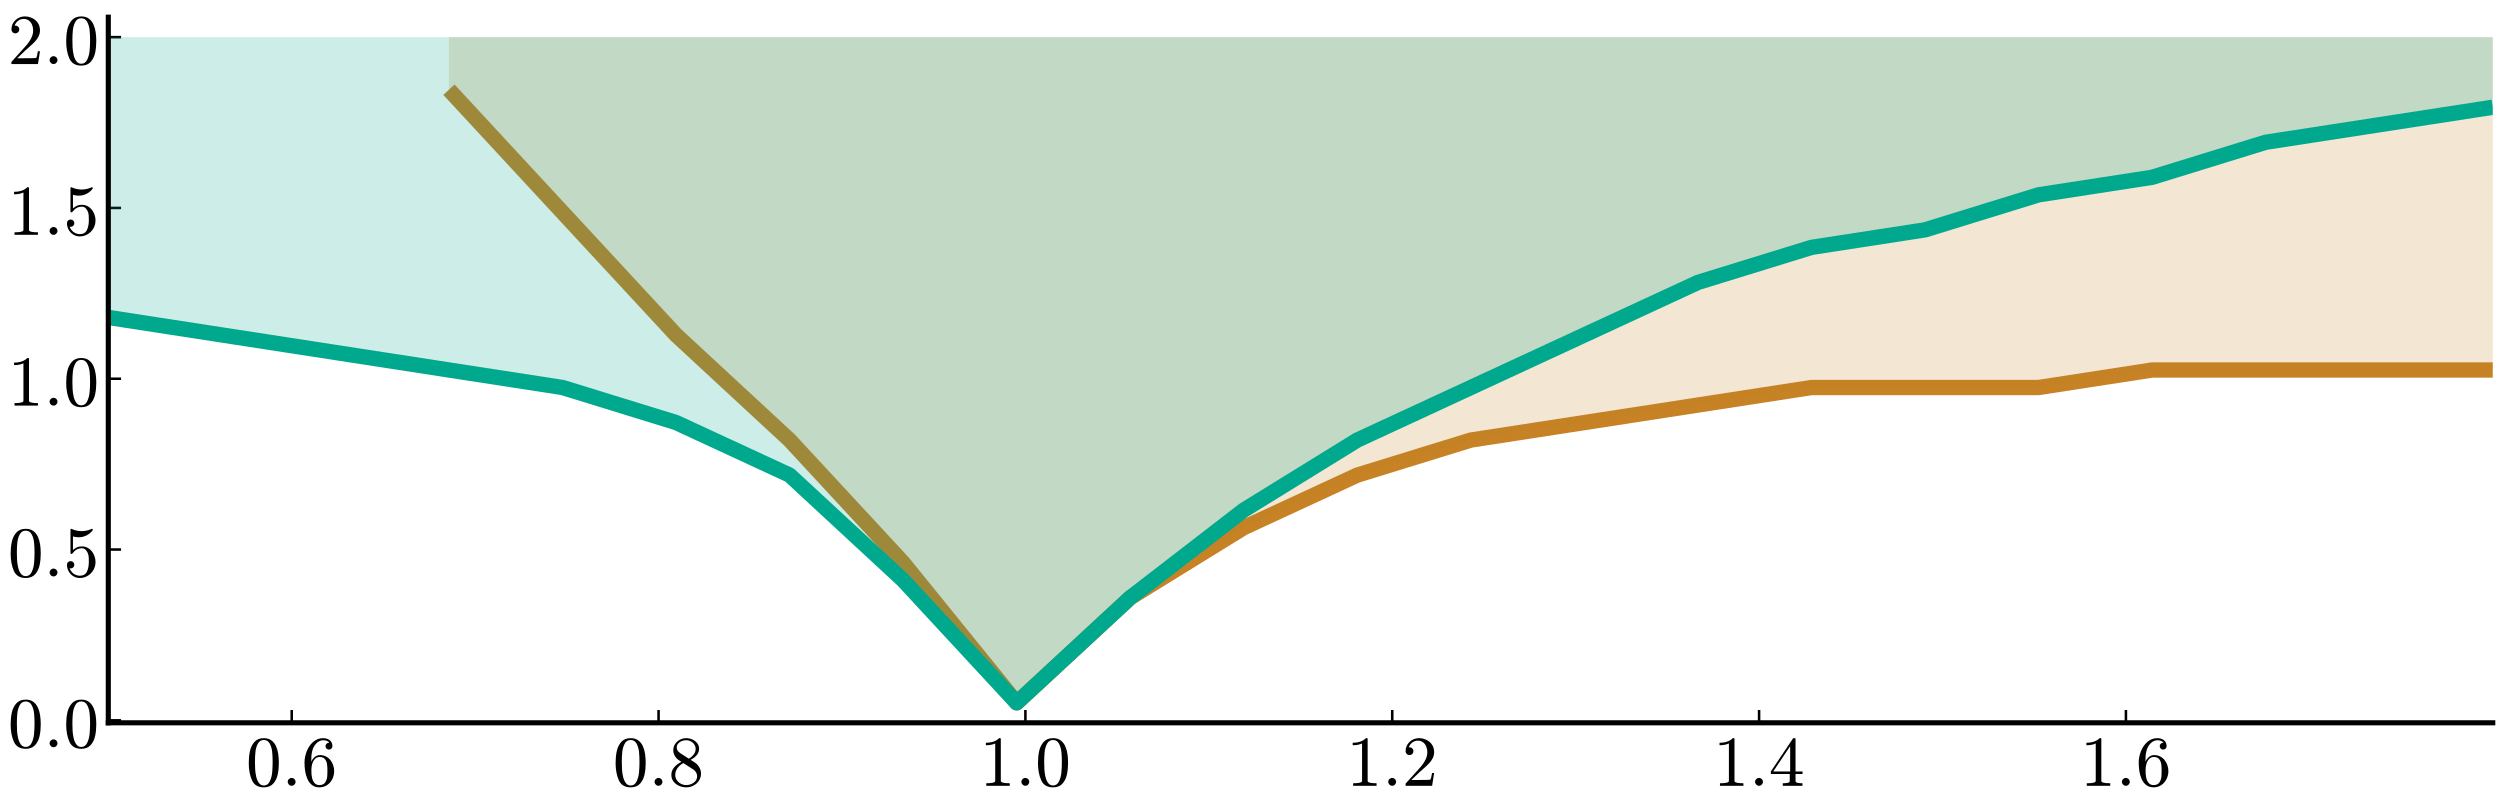
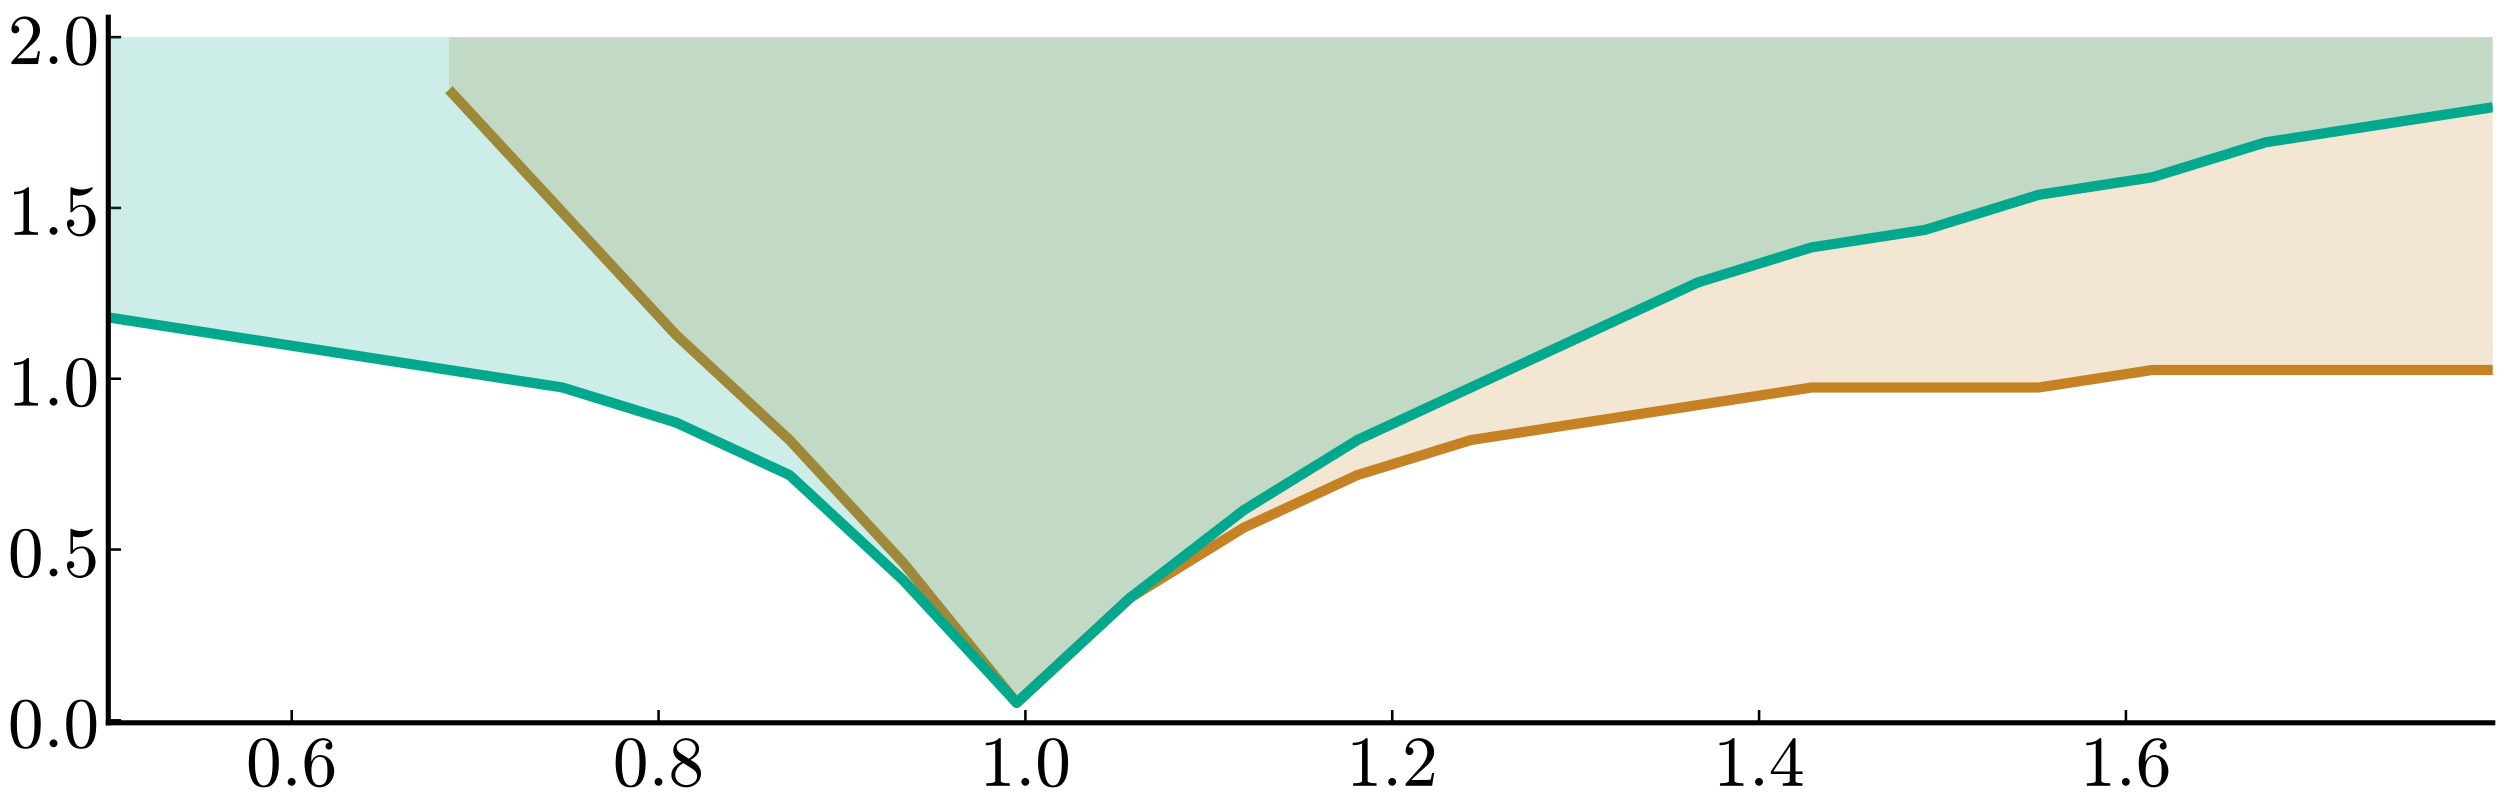
<svg xmlns="http://www.w3.org/2000/svg" xmlns:xlink="http://www.w3.org/1999/xlink" width="979.2pt" height="316.8pt" viewBox="0 0 979.2 316.8" version="1.1">
  <defs>
    <style type="text/css">*{stroke-linejoin: round; stroke-linecap: butt}</style>
  </defs>
  <g id="figure_1">
    <g id="patch_1">
      <path d="M 0 316.8  L 979.2 316.8  L 979.2 0  L 0 0  L 0 316.8  z " style="fill: none" />
    </g>
    <g id="axes_1">
      <g id="patch_2">
        <path d="M 42.419 283.105  L 976.365 283.105  L 976.365 6.731  L 42.419 6.731  L 42.419 283.105  z " style="fill: none" />
      </g>
      <g id="line2d_1">
-         <path d="M 175.84 35.137  L 220.314 83.166  L 264.787 131.195  L 309.261 172.363  L 353.734 220.393  L 398.208 275.283  L 442.682 234.115  L 487.155 206.67  L 531.629 186.086  L 576.103 172.363  L 620.576 165.502  L 665.05 158.641  L 709.524 151.779  L 753.997 151.779  L 798.471 151.779  L 842.944 144.918  L 887.418 144.918  L 931.892 144.918  L 976.365 144.918  " clip-path="url(#p7a36b92531)" style="fill: none; stroke: #c68225; stroke-width: 6" />
+         <path d="M 175.84 35.137  L 220.314 83.166  L 264.787 131.195  L 309.261 172.363  L 353.734 220.393  L 398.208 275.283  L 442.682 234.115  L 487.155 206.67  L 531.629 186.086  L 576.103 172.363  L 620.576 165.502  L 665.05 158.641  L 709.524 151.779  L 753.997 151.779  L 798.471 151.779  L 842.944 144.918  L 887.418 144.918  L 931.892 144.918  L 976.365 144.918  " clip-path="url(#pcc370e250a)" style="fill: none; stroke: #c68225; stroke-width: 4" />
      </g>
      <g id="PolyCollection_1">
        <defs>
-           <path id="meef8d39753" d="M 175.84 -281.663  L 175.84 -302.247  L 220.314 -302.247  L 264.787 -302.247  L 309.261 -302.247  L 353.734 -302.247  L 398.208 -302.247  L 442.682 -302.247  L 487.155 -302.247  L 531.629 -302.247  L 576.103 -302.247  L 620.576 -302.247  L 665.05 -302.247  L 709.524 -302.247  L 753.997 -302.247  L 798.471 -302.247  L 842.944 -302.247  L 887.418 -302.247  L 931.892 -302.247  L 976.365 -302.247  L 976.365 -171.882  L 976.365 -171.882  L 931.892 -171.882  L 887.418 -171.882  L 842.944 -171.882  L 798.471 -165.021  L 753.997 -165.021  L 709.524 -165.021  L 665.05 -158.159  L 620.576 -151.298  L 576.103 -144.437  L 531.629 -130.714  L 487.155 -110.13  L 442.682 -82.685  L 398.208 -41.517  L 353.734 -96.407  L 309.261 -144.437  L 264.787 -185.605  L 220.314 -233.634  L 175.84 -281.663  z " />
+           <path id="m7cc3fa989d" d="M 175.84 -281.663  L 175.84 -302.247  L 220.314 -302.247  L 264.787 -302.247  L 309.261 -302.247  L 353.734 -302.247  L 398.208 -302.247  L 442.682 -302.247  L 487.155 -302.247  L 531.629 -302.247  L 576.103 -302.247  L 620.576 -302.247  L 665.05 -302.247  L 709.524 -302.247  L 753.997 -302.247  L 798.471 -302.247  L 842.944 -302.247  L 887.418 -302.247  L 931.892 -302.247  L 976.365 -302.247  L 976.365 -171.882  L 976.365 -171.882  L 931.892 -171.882  L 887.418 -171.882  L 842.944 -171.882  L 798.471 -165.021  L 753.997 -165.021  L 709.524 -165.021  L 665.05 -158.159  L 620.576 -151.298  L 576.103 -144.437  L 531.629 -130.714  L 487.155 -110.13  L 442.682 -82.685  L 398.208 -41.517  L 353.734 -96.407  L 309.261 -144.437  L 264.787 -185.605  L 220.314 -233.634  L 175.84 -281.663  z " />
        </defs>
-         <g clip-path="url(#p7a36b92531)">
-           <use xlink:href="#meef8d39753" x="0" y="316.8" style="fill: #c68225; fill-opacity: 0.2" />
+         <g clip-path="url(#pcc370e250a)">
+           <use xlink:href="#m7cc3fa989d" x="0" y="316.8" style="fill: #c68225; fill-opacity: 0.2" />
        </g>
      </g>
      <g id="matplotlib.axis_1">
        <g id="xtick_1">
          <g id="line2d_2">
            <defs>
-               <path id="m73f814fd4e" d="M 0 0  L 0 -5  " style="stroke: #000000" />
+               <path id="m24bf699621" d="M 0 0  L 0 -5  " style="stroke: #000000" />
            </defs>
            <g>
-               <use xlink:href="#m73f814fd4e" x="114.261" y="283.105" style="stroke: #000000" />
+               <use xlink:href="#m24bf699621" x="114.261" y="283.105" style="stroke: #000000" />
            </g>
          </g>
          <g id="text_1">
            <g transform="translate(96.34101 307.881) scale(0.28 -0.28)">
              <defs>
                <path id="Cmr10-30" d="M 1600 -141  Q 816 -141 533 504  Q 250 1150 250 2041  Q 250 2597 351 3087  Q 453 3578 754 3920  Q 1056 4263 1600 4263  Q 2022 4263 2290 4056  Q 2559 3850 2700 3523  Q 2841 3197 2892 2823  Q 2944 2450 2944 2041  Q 2944 1491 2842 1011  Q 2741 531 2444 195  Q 2147 -141 1600 -141  z M 1600 25  Q 1956 25 2131 390  Q 2306 756 2347 1200  Q 2388 1644 2388 2144  Q 2388 2625 2347 3031  Q 2306 3438 2132 3767  Q 1959 4097 1600 4097  Q 1238 4097 1063 3765  Q 888 3434 847 3029  Q 806 2625 806 2144  Q 806 1788 823 1472  Q 841 1156 916 820  Q 991 484 1158 254  Q 1325 25 1600 25  z " transform="scale(0.015625)" />
                <path id="Cmmi10-3a" d="M 538 353  Q 538 497 644 600  Q 750 703 891 703  Q 978 703 1062 656  Q 1147 609 1194 525  Q 1241 441 1241 353  Q 1241 213 1137 106  Q 1034 0 891 0  Q 750 0 644 106  Q 538 213 538 353  z " transform="scale(0.015625)" />
                <path id="Cmr10-36" d="M 1600 -141  Q 1203 -141 937 70  Q 672 281 526 617  Q 381 953 325 1322  Q 269 1691 269 2069  Q 269 2575 466 3084  Q 663 3594 1045 3928  Q 1428 4263 1953 4263  Q 2172 4263 2361 4180  Q 2550 4097 2658 3936  Q 2766 3775 2766 3547  Q 2766 3416 2677 3327  Q 2588 3238 2456 3238  Q 2331 3238 2240 3328  Q 2150 3419 2150 3547  Q 2150 3672 2240 3762  Q 2331 3853 2456 3853  L 2491 3853  Q 2409 3969 2261 4023  Q 2113 4078 1953 4078  Q 1759 4078 1595 3993  Q 1431 3909 1300 3765  Q 1169 3622 1081 3448  Q 994 3275 945 3053  Q 897 2831 884 2637  Q 872 2444 872 2150  Q 984 2413 1190 2580  Q 1397 2747 1656 2747  Q 1941 2747 2175 2631  Q 2409 2516 2578 2311  Q 2747 2106 2836 1843  Q 2925 1581 2925 1313  Q 2925 938 2758 598  Q 2591 259 2287 59  Q 1984 -141 1600 -141  z M 1600 63  Q 1847 63 1997 175  Q 2147 288 2217 473  Q 2288 659 2305 848  Q 2322 1038 2322 1313  Q 2322 1675 2287 1931  Q 2253 2188 2100 2383  Q 1947 2578 1631 2578  Q 1372 2578 1205 2403  Q 1038 2228 961 1961  Q 884 1694 884 1447  Q 884 1363 891 1319  Q 891 1309 889 1303  Q 888 1297 884 1288  Q 884 1013 940 731  Q 997 450 1156 256  Q 1316 63 1600 63  z " transform="scale(0.015625)" />
              </defs>
              <use xlink:href="#Cmr10-30" transform="translate(0 0.390625)" />
              <use xlink:href="#Cmmi10-3a" transform="translate(50 0.390625)" />
              <use xlink:href="#Cmr10-36" transform="translate(77.68555 0.390625)" />
            </g>
          </g>
        </g>
        <g id="xtick_2">
          <g id="line2d_3">
            <g>
-               <use xlink:href="#m73f814fd4e" x="257.945" y="283.105" style="stroke: #000000" />
+               <use xlink:href="#m24bf699621" x="257.945" y="283.105" style="stroke: #000000" />
            </g>
          </g>
          <g id="text_2">
            <g transform="translate(240.0251 307.881) scale(0.28 -0.28)">
              <defs>
                <path id="Cmr10-38" d="M 269 972  Q 269 1356 522 1651  Q 775 1947 1172 2144  L 934 2297  Q 716 2441 578 2680  Q 441 2919 441 3181  Q 441 3488 602 3734  Q 763 3981 1030 4122  Q 1297 4263 1600 4263  Q 1884 4263 2148 4147  Q 2413 4031 2583 3815  Q 2753 3600 2753 3303  Q 2753 3088 2651 2903  Q 2550 2719 2373 2572  Q 2197 2425 1997 2322  L 2363 2088  Q 2616 1922 2770 1653  Q 2925 1384 2925 1088  Q 2925 741 2739 456  Q 2553 172 2247 15  Q 1941 -141 1600 -141  Q 1269 -141 961 -6  Q 653 128 461 383  Q 269 638 269 972  z M 616 972  Q 616 719 755 509  Q 894 300 1122 181  Q 1350 63 1600 63  Q 1972 63 2275 280  Q 2578 497 2578 856  Q 2578 978 2529 1098  Q 2481 1219 2395 1317  Q 2309 1416 2203 1478  L 1344 2034  Q 1144 1928 976 1765  Q 809 1603 712 1400  Q 616 1197 616 972  z M 1056 2925  L 1831 2425  Q 2100 2581 2272 2803  Q 2444 3025 2444 3303  Q 2444 3519 2323 3698  Q 2203 3878 2009 3978  Q 1816 4078 1594 4078  Q 1400 4078 1203 4003  Q 1006 3928 878 3779  Q 750 3631 750 3431  Q 750 3131 1056 2925  z " transform="scale(0.015625)" />
              </defs>
              <use xlink:href="#Cmr10-30" transform="translate(0 0.390625)" />
              <use xlink:href="#Cmmi10-3a" transform="translate(50 0.390625)" />
              <use xlink:href="#Cmr10-38" transform="translate(77.68555 0.390625)" />
            </g>
          </g>
        </g>
        <g id="xtick_3">
          <g id="line2d_4">
            <g>
-               <use xlink:href="#m73f814fd4e" x="401.629" y="283.105" style="stroke: #000000" />
+               <use xlink:href="#m24bf699621" x="401.629" y="283.105" style="stroke: #000000" />
            </g>
          </g>
          <g id="text_3">
            <g transform="translate(383.7091 307.881) scale(0.28 -0.28)">
              <defs>
                <path id="Cmr10-31" d="M 594 0  L 594 225  Q 1394 225 1394 428  L 1394 3788  Q 1063 3628 556 3628  L 556 3853  Q 1341 3853 1741 4263  L 1831 4263  Q 1853 4263 1873 4245  Q 1894 4228 1894 4206  L 1894 428  Q 1894 225 2694 225  L 2694 0  L 594 0  z " transform="scale(0.015625)" />
              </defs>
              <use xlink:href="#Cmr10-31" transform="translate(0 0.390625)" />
              <use xlink:href="#Cmmi10-3a" transform="translate(50 0.390625)" />
              <use xlink:href="#Cmr10-30" transform="translate(77.68555 0.390625)" />
            </g>
          </g>
        </g>
        <g id="xtick_4">
          <g id="line2d_5">
            <g>
-               <use xlink:href="#m73f814fd4e" x="545.313" y="283.105" style="stroke: #000000" />
+               <use xlink:href="#m24bf699621" x="545.313" y="283.105" style="stroke: #000000" />
            </g>
          </g>
          <g id="text_4">
            <g transform="translate(527.3932 307.881) scale(0.28 -0.28)">
              <defs>
                <path id="Cmr10-32" d="M 319 0  L 319 172  Q 319 188 331 206  L 1325 1306  Q 1550 1550 1690 1715  Q 1831 1881 1968 2097  Q 2106 2313 2186 2536  Q 2266 2759 2266 3009  Q 2266 3272 2169 3511  Q 2072 3750 1880 3894  Q 1688 4038 1416 4038  Q 1138 4038 916 3870  Q 694 3703 603 3438  Q 628 3444 672 3444  Q 816 3444 917 3347  Q 1019 3250 1019 3097  Q 1019 2950 917 2848  Q 816 2747 672 2747  Q 522 2747 420 2851  Q 319 2956 319 3097  Q 319 3338 409 3548  Q 500 3759 670 3923  Q 841 4088 1055 4175  Q 1269 4263 1509 4263  Q 1875 4263 2190 4108  Q 2506 3953 2690 3670  Q 2875 3388 2875 3009  Q 2875 2731 2753 2481  Q 2631 2231 2440 2026  Q 2250 1822 1953 1562  Q 1656 1303 1563 1216  L 838 519  L 1453 519  Q 1906 519 2211 526  Q 2516 534 2534 550  Q 2609 631 2688 1141  L 2875 1141  L 2694 0  L 319 0  z " transform="scale(0.015625)" />
              </defs>
              <use xlink:href="#Cmr10-31" transform="translate(0 0.390625)" />
              <use xlink:href="#Cmmi10-3a" transform="translate(50 0.390625)" />
              <use xlink:href="#Cmr10-32" transform="translate(77.68555 0.390625)" />
            </g>
          </g>
        </g>
        <g id="xtick_5">
          <g id="line2d_6">
            <g>
-               <use xlink:href="#m73f814fd4e" x="688.997" y="283.105" style="stroke: #000000" />
+               <use xlink:href="#m24bf699621" x="688.997" y="283.105" style="stroke: #000000" />
            </g>
          </g>
          <g id="text_5">
            <g transform="translate(671.0772 307.881) scale(0.28 -0.28)">
              <defs>
                <path id="Cmr10-34" d="M 178 1056  L 178 1281  L 2156 4231  Q 2178 4263 2222 4263  L 2316 4263  Q 2388 4263 2388 4191  L 2388 1281  L 3016 1281  L 3016 1056  L 2388 1056  L 2388 428  Q 2388 297 2575 261  Q 2763 225 3009 225  L 3009 0  L 1247 0  L 1247 225  Q 1494 225 1681 261  Q 1869 297 1869 428  L 1869 1056  L 178 1056  z M 391 1281  L 1906 1281  L 1906 3547  L 391 1281  z " transform="scale(0.015625)" />
              </defs>
              <use xlink:href="#Cmr10-31" transform="translate(0 0.390625)" />
              <use xlink:href="#Cmmi10-3a" transform="translate(50 0.390625)" />
              <use xlink:href="#Cmr10-34" transform="translate(77.68555 0.390625)" />
            </g>
          </g>
        </g>
        <g id="xtick_6">
          <g id="line2d_7">
            <g>
-               <use xlink:href="#m73f814fd4e" x="832.681" y="283.105" style="stroke: #000000" />
+               <use xlink:href="#m24bf699621" x="832.681" y="283.105" style="stroke: #000000" />
            </g>
          </g>
          <g id="text_6">
            <g transform="translate(814.7613 307.881) scale(0.28 -0.28)">
              <use xlink:href="#Cmr10-31" transform="translate(0 0.390625)" />
              <use xlink:href="#Cmmi10-3a" transform="translate(50 0.390625)" />
              <use xlink:href="#Cmr10-36" transform="translate(77.68555 0.390625)" />
            </g>
          </g>
        </g>
      </g>
      <g id="matplotlib.axis_2">
        <g id="ytick_1">
          <g id="line2d_8">
            <defs>
-               <path id="m1ade7a055c" d="M 0 0  L 5 0  " style="stroke: #000000" />
+               <path id="mc3371f6d57" d="M 0 0  L 5 0  " style="stroke: #000000" />
            </defs>
            <g>
-               <use xlink:href="#m1ade7a055c" x="42.419" y="282.145" style="stroke: #000000" />
+               <use xlink:href="#mc3371f6d57" x="42.419" y="282.145" style="stroke: #000000" />
            </g>
          </g>
          <g id="text_7">
            <g transform="translate(3.078977 292.7826) scale(0.28 -0.28)">
              <use xlink:href="#Cmr10-30" transform="translate(0 0.390625)" />
              <use xlink:href="#Cmmi10-3a" transform="translate(50 0.390625)" />
              <use xlink:href="#Cmr10-30" transform="translate(77.68555 0.390625)" />
            </g>
          </g>
        </g>
        <g id="ytick_2">
          <g id="line2d_9">
            <g>
-               <use xlink:href="#m1ade7a055c" x="42.419" y="215.247" style="stroke: #000000" />
+               <use xlink:href="#mc3371f6d57" x="42.419" y="215.247" style="stroke: #000000" />
            </g>
          </g>
          <g id="text_8">
            <g transform="translate(3.078977 225.8846) scale(0.28 -0.28)">
              <defs>
                <path id="Cmr10-35" d="M 556 728  Q 622 541 758 387  Q 894 234 1080 148  Q 1266 63 1466 63  Q 1928 63 2103 422  Q 2278 781 2278 1294  Q 2278 1516 2270 1667  Q 2263 1819 2228 1959  Q 2169 2184 2020 2353  Q 1872 2522 1656 2522  Q 1441 2522 1286 2456  Q 1131 2391 1034 2303  Q 938 2216 863 2119  Q 788 2022 769 2016  L 697 2016  Q 681 2016 657 2036  Q 634 2056 634 2075  L 634 4213  Q 634 4228 654 4245  Q 675 4263 697 4263  L 716 4263  Q 1147 4056 1631 4056  Q 2106 4056 2547 4263  L 2566 4263  Q 2588 4263 2606 4247  Q 2625 4231 2625 4213  L 2625 4153  Q 2625 4122 2613 4122  Q 2394 3831 2064 3668  Q 1734 3506 1381 3506  Q 1125 3506 856 3578  L 856 2369  Q 1069 2541 1236 2614  Q 1403 2688 1663 2688  Q 2016 2688 2295 2484  Q 2575 2281 2725 1954  Q 2875 1628 2875 1288  Q 2875 903 2686 575  Q 2497 247 2172 53  Q 1847 -141 1466 -141  Q 1150 -141 886 21  Q 622 184 470 459  Q 319 734 319 1044  Q 319 1188 412 1278  Q 506 1369 647 1369  Q 788 1369 883 1276  Q 978 1184 978 1044  Q 978 906 883 811  Q 788 716 647 716  Q 625 716 597 720  Q 569 725 556 728  z " transform="scale(0.015625)" />
              </defs>
              <use xlink:href="#Cmr10-30" transform="translate(0 0.390625)" />
              <use xlink:href="#Cmmi10-3a" transform="translate(50 0.390625)" />
              <use xlink:href="#Cmr10-35" transform="translate(77.68555 0.390625)" />
            </g>
          </g>
        </g>
        <g id="ytick_3">
          <g id="line2d_10">
            <g>
-               <use xlink:href="#m1ade7a055c" x="42.419" y="148.349" style="stroke: #000000" />
+               <use xlink:href="#mc3371f6d57" x="42.419" y="148.349" style="stroke: #000000" />
            </g>
          </g>
          <g id="text_9">
            <g transform="translate(3.078977 158.9866) scale(0.28 -0.28)">
              <use xlink:href="#Cmr10-31" transform="translate(0 0.390625)" />
              <use xlink:href="#Cmmi10-3a" transform="translate(50 0.390625)" />
              <use xlink:href="#Cmr10-30" transform="translate(77.68555 0.390625)" />
            </g>
          </g>
        </g>
        <g id="ytick_4">
          <g id="line2d_11">
            <g>
-               <use xlink:href="#m1ade7a055c" x="42.419" y="81.451" style="stroke: #000000" />
+               <use xlink:href="#mc3371f6d57" x="42.419" y="81.451" style="stroke: #000000" />
            </g>
          </g>
          <g id="text_10">
            <g transform="translate(3.078977 92.08854) scale(0.28 -0.28)">
              <use xlink:href="#Cmr10-31" transform="translate(0 0.390625)" />
              <use xlink:href="#Cmmi10-3a" transform="translate(50 0.390625)" />
              <use xlink:href="#Cmr10-35" transform="translate(77.68555 0.390625)" />
            </g>
          </g>
        </g>
        <g id="ytick_5">
          <g id="line2d_12">
            <g>
-               <use xlink:href="#m1ade7a055c" x="42.419" y="14.553" style="stroke: #000000" />
+               <use xlink:href="#mc3371f6d57" x="42.419" y="14.553" style="stroke: #000000" />
            </g>
          </g>
          <g id="text_11">
            <g transform="translate(3.078977 25.19053) scale(0.28 -0.28)">
              <use xlink:href="#Cmr10-32" transform="translate(0 0.390625)" />
              <use xlink:href="#Cmmi10-3a" transform="translate(50 0.390625)" />
              <use xlink:href="#Cmr10-30" transform="translate(77.68555 0.390625)" />
            </g>
          </g>
        </g>
      </g>
      <g id="line2d_13">
-         <path d="M 42.419 124.334  L 86.893 131.195  L 131.366 138.057  L 175.84 144.918  L 220.314 151.779  L 264.787 165.502  L 309.261 186.086  L 353.734 227.254  L 398.208 275.283  L 442.682 234.115  L 487.155 199.809  L 531.629 172.363  L 576.103 151.779  L 620.576 131.195  L 665.05 110.611  L 709.524 96.889  L 753.997 90.027  L 798.471 76.305  L 842.944 69.443  L 887.418 55.721  L 931.892 48.859  L 976.365 41.998  " clip-path="url(#p7a36b92531)" style="fill: none; stroke: #00a98d; stroke-width: 6" />
+         <path d="M 42.419 124.334  L 86.893 131.195  L 131.366 138.057  L 175.84 144.918  L 220.314 151.779  L 264.787 165.502  L 309.261 186.086  L 353.734 227.254  L 398.208 275.283  L 442.682 234.115  L 487.155 199.809  L 531.629 172.363  L 576.103 151.779  L 620.576 131.195  L 665.05 110.611  L 709.524 96.889  L 753.997 90.027  L 798.471 76.305  L 842.944 69.443  L 887.418 55.721  L 931.892 48.859  L 976.365 41.998  " clip-path="url(#pcc370e250a)" style="fill: none; stroke: #03a98d; stroke-width: 4" />
      </g>
      <g id="PolyCollection_2">
        <defs>
-           <path id="m4013b6e6f9" d="M 42.419 -192.466  L 42.419 -302.247  L 86.893 -302.247  L 131.366 -302.247  L 175.84 -302.247  L 220.314 -302.247  L 264.787 -302.247  L 309.261 -302.247  L 353.734 -302.247  L 398.208 -302.247  L 442.682 -302.247  L 487.155 -302.247  L 531.629 -302.247  L 576.103 -302.247  L 620.576 -302.247  L 665.05 -302.247  L 709.524 -302.247  L 753.997 -302.247  L 798.471 -302.247  L 842.944 -302.247  L 887.418 -302.247  L 931.892 -302.247  L 976.365 -302.247  L 976.365 -274.802  L 976.365 -274.802  L 931.892 -267.941  L 887.418 -261.079  L 842.944 -247.357  L 798.471 -240.495  L 753.997 -226.773  L 709.524 -219.911  L 665.05 -206.189  L 620.576 -185.605  L 576.103 -165.021  L 531.629 -144.437  L 487.155 -116.991  L 442.682 -82.685  L 398.208 -41.517  L 353.734 -89.546  L 309.261 -130.714  L 264.787 -151.298  L 220.314 -165.021  L 175.84 -171.882  L 131.366 -178.743  L 86.893 -185.605  L 42.419 -192.466  z " />
+           <path id="m17f73e8864" d="M 42.419 -192.466  L 42.419 -302.247  L 86.893 -302.247  L 131.366 -302.247  L 175.84 -302.247  L 220.314 -302.247  L 264.787 -302.247  L 309.261 -302.247  L 353.734 -302.247  L 398.208 -302.247  L 442.682 -302.247  L 487.155 -302.247  L 531.629 -302.247  L 576.103 -302.247  L 620.576 -302.247  L 665.05 -302.247  L 709.524 -302.247  L 753.997 -302.247  L 798.471 -302.247  L 842.944 -302.247  L 887.418 -302.247  L 931.892 -302.247  L 976.365 -302.247  L 976.365 -274.802  L 976.365 -274.802  L 931.892 -267.941  L 887.418 -261.079  L 842.944 -247.357  L 798.471 -240.495  L 753.997 -226.773  L 709.524 -219.911  L 665.05 -206.189  L 620.576 -185.605  L 576.103 -165.021  L 531.629 -144.437  L 487.155 -116.991  L 442.682 -82.685  L 398.208 -41.517  L 353.734 -89.546  L 309.261 -130.714  L 264.787 -151.298  L 220.314 -165.021  L 175.84 -171.882  L 131.366 -178.743  L 86.893 -185.605  L 42.419 -192.466  z " />
        </defs>
-         <g clip-path="url(#p7a36b92531)">
-           <use xlink:href="#m4013b6e6f9" x="0" y="316.8" style="fill: #00a98d; fill-opacity: 0.2" />
+         <g clip-path="url(#pcc370e250a)">
+           <use xlink:href="#m17f73e8864" x="0" y="316.8" style="fill: #03a98d; fill-opacity: 0.2" />
        </g>
      </g>
      <g id="patch_3">
        <path d="M 42.419 283.105  L 42.419 6.731  " style="fill: none; stroke: #000000; stroke-width: 2; stroke-linejoin: miter; stroke-linecap: square" />
      </g>
      <g id="patch_4">
        <path d="M 42.419 283.105  L 976.365 283.105  " style="fill: none; stroke: #000000; stroke-width: 2; stroke-linejoin: miter; stroke-linecap: square" />
      </g>
    </g>
  </g>
  <defs>
-     <clipPath id="p7a36b92531">
+     <clipPath id="pcc370e250a">
      <rect x="42.419" y="6.731" width="933.946" height="276.375" />
    </clipPath>
  </defs>
</svg>
